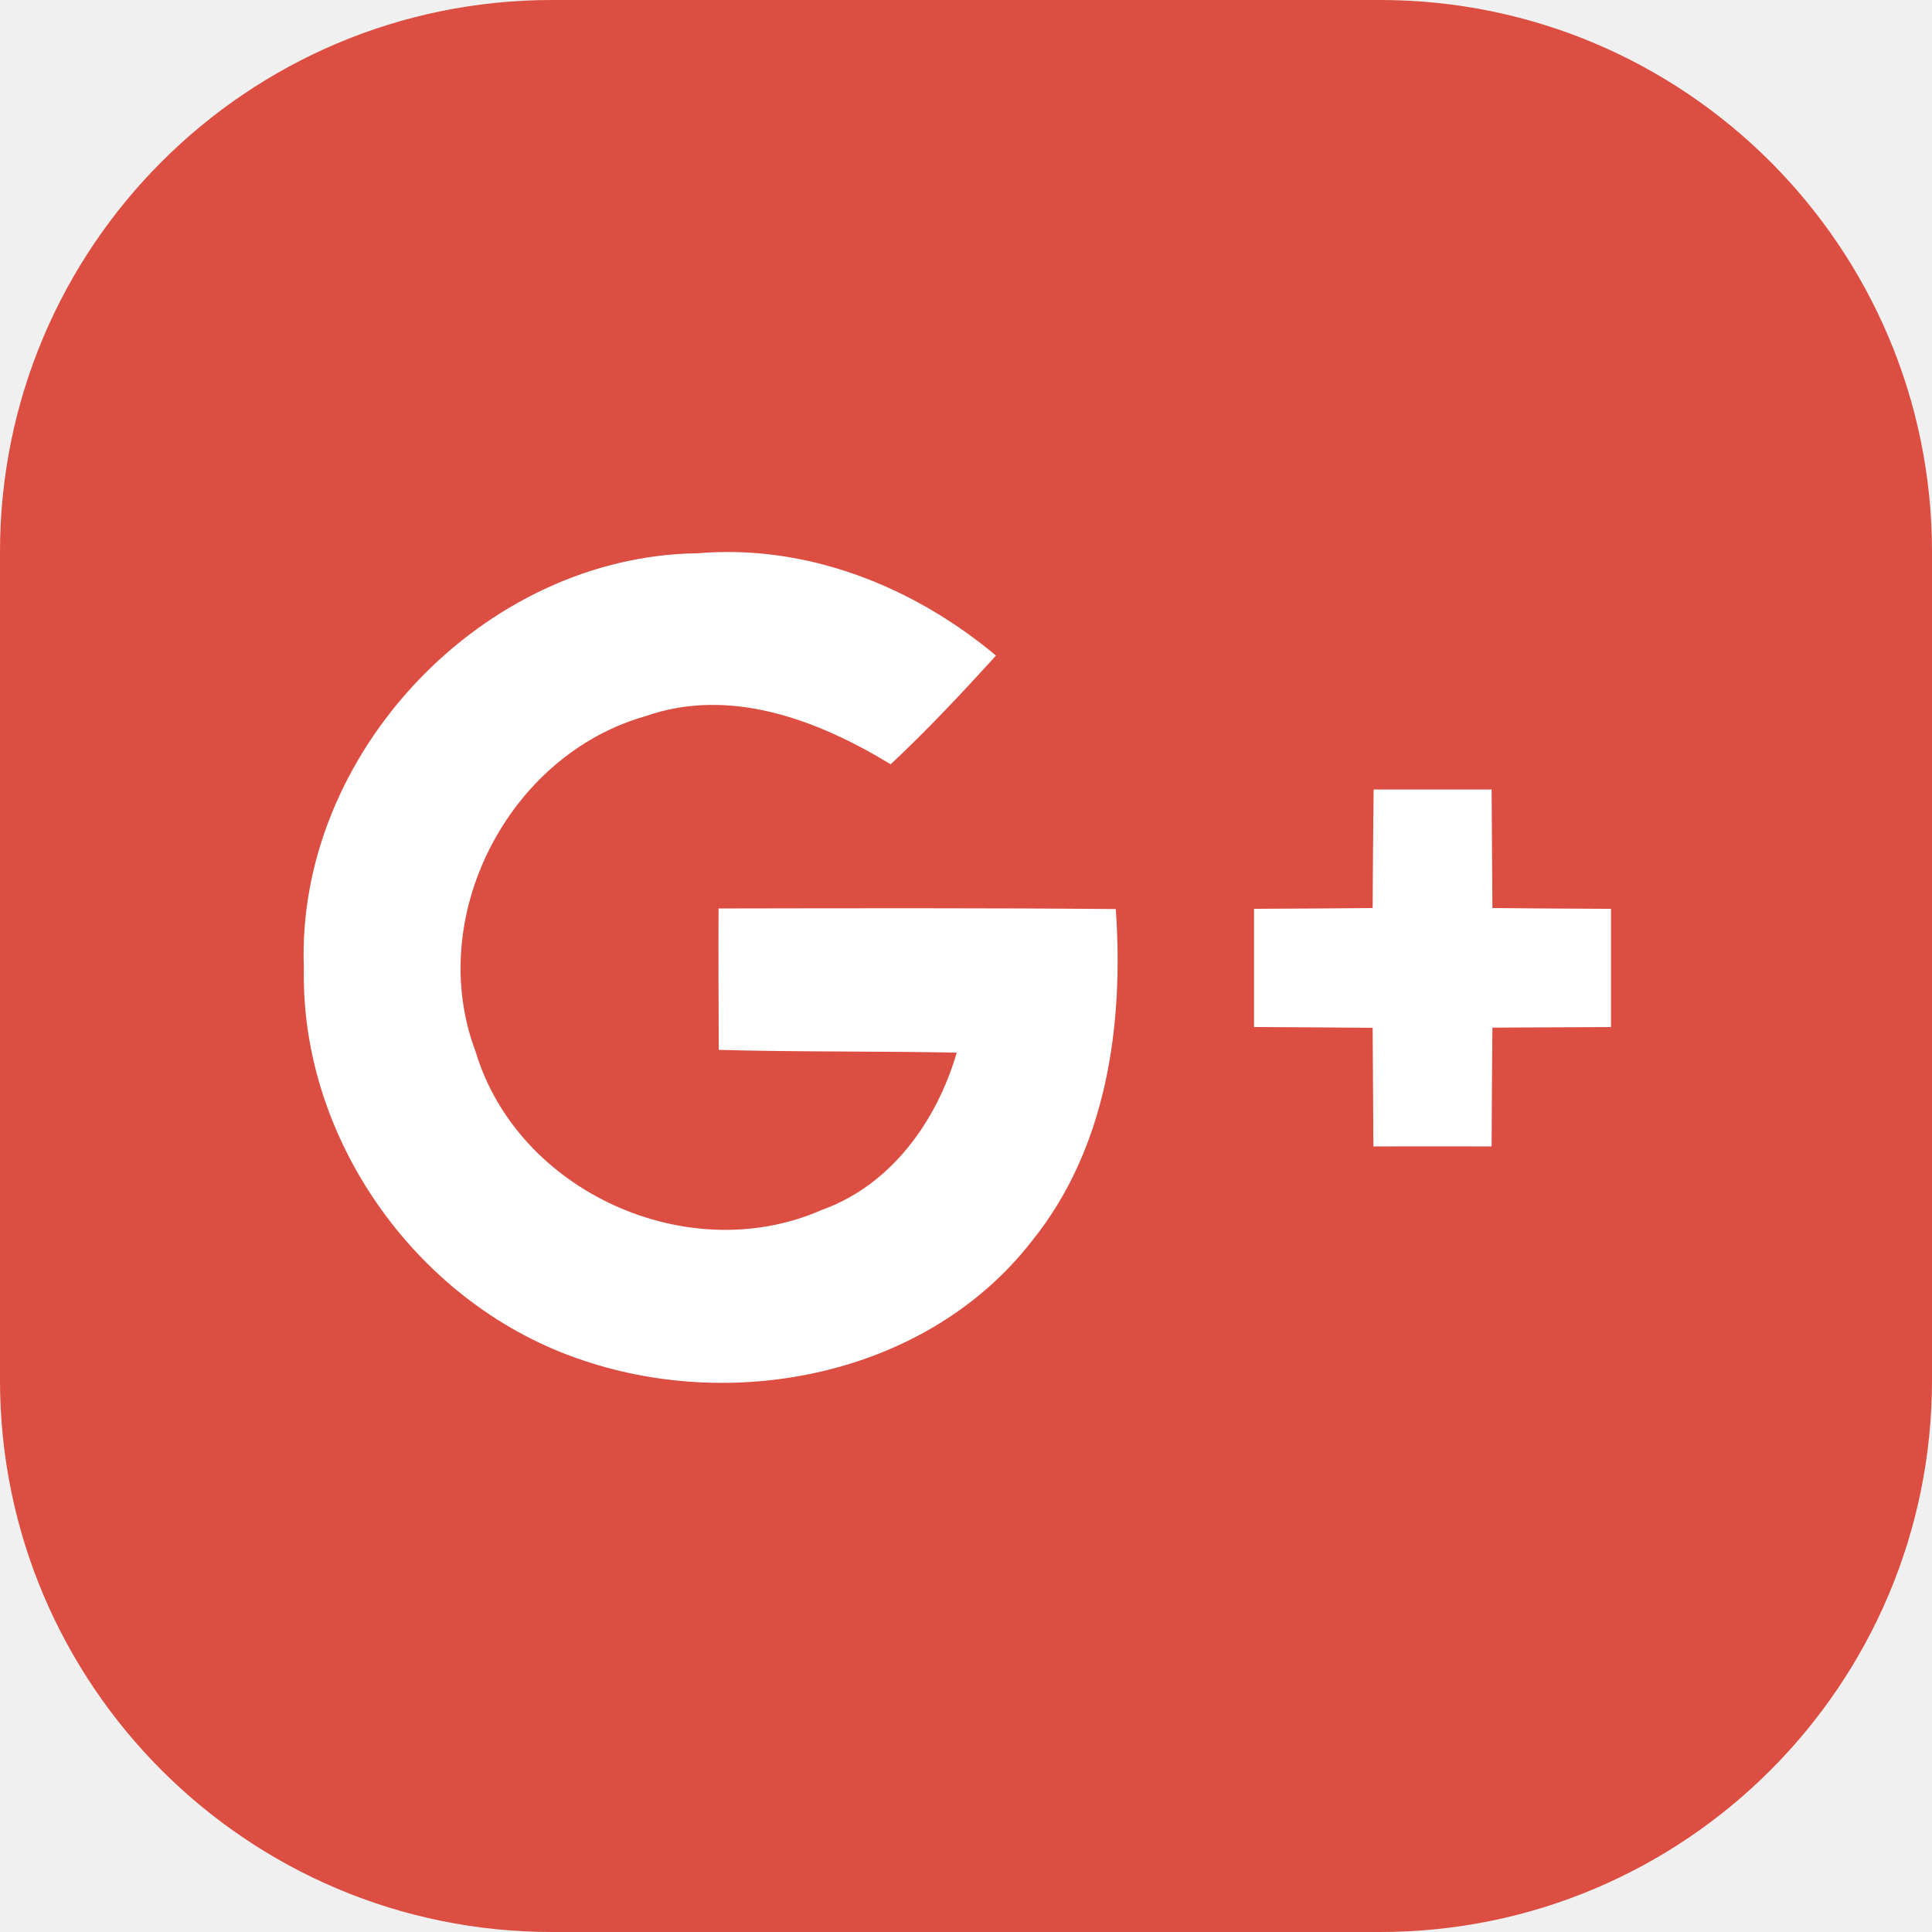
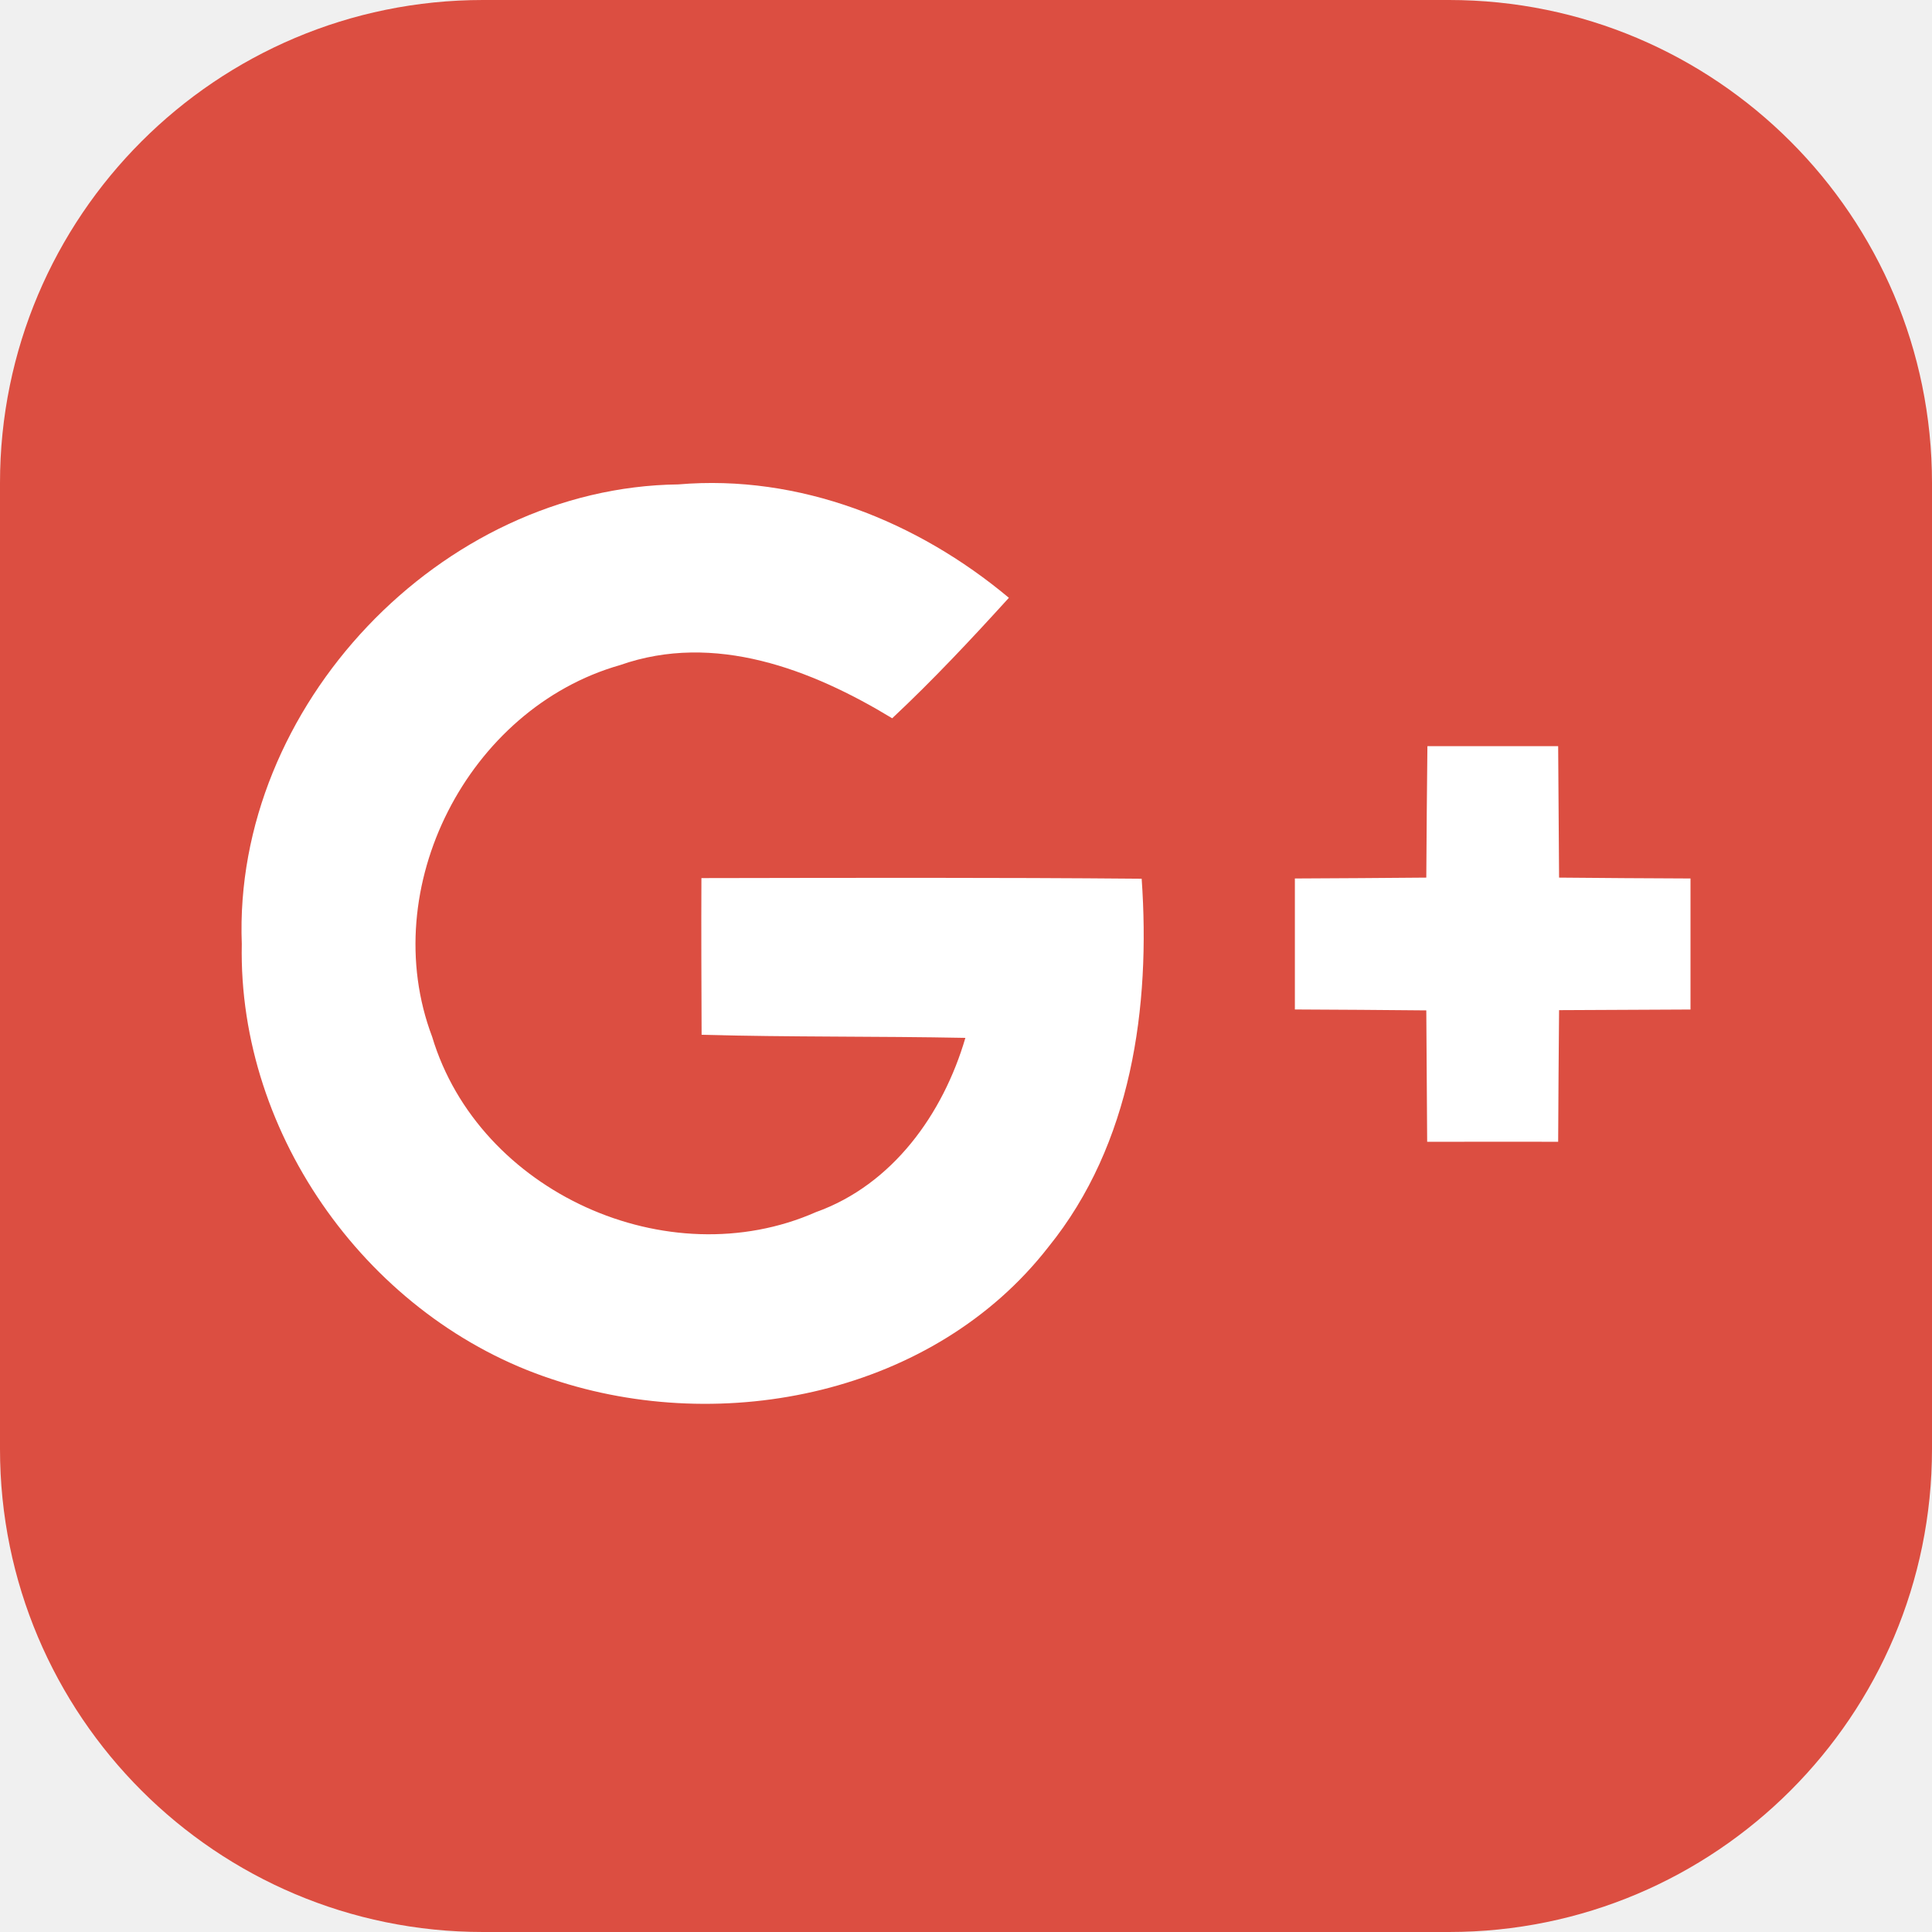
- <svg xmlns="http://www.w3.org/2000/svg" width="70" height="70" viewBox="0 0 70 70" fill="none">
-   <rect width="70" height="70" rx="20" fill="#DC4E41" />
-   <path d="M11.009 35.071C10.88 41.351 15.205 47.344 21.155 49.299C26.76 51.182 33.651 49.773 37.381 44.974C40.104 41.61 40.722 37.127 40.428 32.938C35.628 32.895 30.828 32.909 26.035 32.916C26.027 34.626 26.035 36.33 26.042 38.04C28.916 38.119 31.791 38.083 34.665 38.141C33.939 40.627 32.287 42.94 29.779 43.838C24.936 45.972 18.756 43.184 17.233 38.104C15.393 33.239 18.404 27.368 23.376 25.953C26.459 24.869 29.635 26.09 32.272 27.692C33.609 26.442 34.859 25.105 36.088 23.755C33.091 21.247 29.24 19.71 25.28 20.047C17.512 20.14 10.714 27.311 11.009 35.071Z" fill="#DC4E41" />
-   <path d="M49.769 28.604C49.755 30.034 49.74 31.471 49.733 32.9C48.295 32.915 46.866 32.922 45.436 32.929C45.436 34.359 45.436 35.782 45.436 37.212C46.866 37.219 48.303 37.226 49.733 37.241C49.747 38.671 49.747 40.1 49.761 41.538C51.184 41.538 52.614 41.531 54.044 41.538C54.051 40.1 54.058 38.671 54.073 37.234C55.502 37.227 56.94 37.219 58.37 37.212C58.37 35.782 58.37 34.36 58.37 32.93C56.94 32.922 55.503 32.915 54.073 32.901C54.065 31.471 54.051 30.034 54.044 28.604C52.614 28.604 51.191 28.604 49.769 28.604Z" fill="#DC4E41" />
-   <path d="M11.009 35.071C10.714 27.311 17.512 20.139 25.28 20.046C29.239 19.709 33.091 21.246 36.087 23.754C34.858 25.105 33.608 26.441 32.272 27.691C29.634 26.089 26.458 24.868 23.375 25.952C18.403 27.368 15.392 33.239 17.232 38.103C18.756 43.183 24.935 45.971 29.778 43.837C32.285 42.939 33.939 40.626 34.664 38.139C31.79 38.082 28.916 38.118 26.042 38.039C26.035 36.329 26.027 34.625 26.035 32.915C30.827 32.908 35.627 32.894 40.427 32.937C40.722 37.126 40.104 41.61 37.38 44.973C33.651 49.772 26.76 51.181 21.155 49.298C15.206 47.344 10.88 41.351 11.009 35.071Z" fill="white" />
-   <path d="M49.769 28.604C51.192 28.604 52.614 28.604 54.044 28.604C54.051 30.034 54.065 31.471 54.073 32.9C55.502 32.915 56.94 32.922 58.37 32.929C58.37 34.359 58.37 35.782 58.37 37.212C56.94 37.219 55.503 37.226 54.073 37.233C54.059 38.67 54.051 40.1 54.044 41.537C52.614 41.53 51.184 41.537 49.761 41.537C49.748 40.1 49.748 38.67 49.733 37.24C48.303 37.225 46.866 37.219 45.436 37.211C45.436 35.781 45.436 34.358 45.436 32.928C46.866 32.921 48.296 32.914 49.733 32.9C49.74 31.471 49.754 30.034 49.769 28.604Z" fill="white" />
+ <svg xmlns="http://www.w3.org/2000/svg" width="40" height="40" viewBox="0 0 40 40" fill="none">
+   <rect width="40" height="40" rx="10" fill="#DC4E41" />
+   <path d="M5.006 19.545C4.924 23.523 7.663 27.318 11.432 28.556C14.981 29.748 19.345 28.856 21.707 25.817C23.432 23.686 23.824 20.847 23.637 18.194C20.597 18.167 17.557 18.176 14.522 18.18C14.517 19.263 14.522 20.342 14.527 21.425C16.347 21.475 18.167 21.452 19.987 21.489C19.528 23.064 18.481 24.529 16.893 25.097C13.826 26.449 9.912 24.683 8.947 21.466C7.782 18.385 9.689 14.667 12.838 13.771C14.79 13.084 16.802 13.857 18.472 14.872C19.319 14.08 20.11 13.234 20.888 12.378C18.991 10.79 16.552 9.816 14.044 10.03C9.124 10.089 4.819 14.631 5.006 19.545Z" fill="#DC4E41" />
+   <path d="M29.553 15.449C29.544 16.355 29.534 17.265 29.53 18.17C28.62 18.179 27.714 18.184 26.809 18.188C26.809 19.094 26.809 19.995 26.809 20.901C27.714 20.905 28.625 20.91 29.53 20.919C29.539 21.825 29.539 22.73 29.548 23.64C30.449 23.64 31.355 23.636 32.26 23.64C32.265 22.73 32.269 21.825 32.279 20.915C33.184 20.91 34.094 20.905 35 20.901C35 19.995 35 19.095 35 18.189C34.095 18.184 33.184 18.18 32.279 18.171C32.274 17.265 32.265 16.355 32.26 15.449C31.355 15.449 30.454 15.449 29.553 15.449Z" fill="#DC4E41" />
+   <path d="M5.006 19.545C4.819 14.63 9.124 10.088 14.044 10.029C16.551 9.815 18.991 10.789 20.888 12.377C20.11 13.233 19.318 14.079 18.472 14.871C16.801 13.856 14.79 13.083 12.838 13.77C9.689 14.666 7.782 18.384 8.947 21.465C9.912 24.682 13.825 26.448 16.892 25.096C18.48 24.528 19.527 23.062 19.987 21.488C18.167 21.452 16.346 21.474 14.526 21.424C14.522 20.341 14.517 19.262 14.522 18.18C17.557 18.175 20.597 18.166 23.637 18.193C23.823 20.846 23.432 23.686 21.707 25.816C19.345 28.855 14.981 29.747 11.431 28.555C7.664 27.317 4.924 23.522 5.006 19.545Z" fill="white" />
+   <path d="M29.553 15.449C30.454 15.449 31.355 15.449 32.26 15.449C32.265 16.355 32.274 17.265 32.279 18.17C33.184 18.179 34.094 18.184 35 18.188C35 19.094 35 19.995 35 20.901C34.095 20.905 33.184 20.91 32.279 20.914C32.27 21.824 32.265 22.73 32.26 23.64C31.355 23.635 30.449 23.64 29.548 23.64C29.539 22.73 29.539 21.824 29.53 20.919C28.625 20.909 27.714 20.905 26.809 20.9C26.809 19.994 26.809 19.094 26.809 18.188C27.714 18.183 28.62 18.179 29.53 18.17C29.534 17.265 29.544 16.355 29.553 15.449Z" fill="white" />
</svg>
